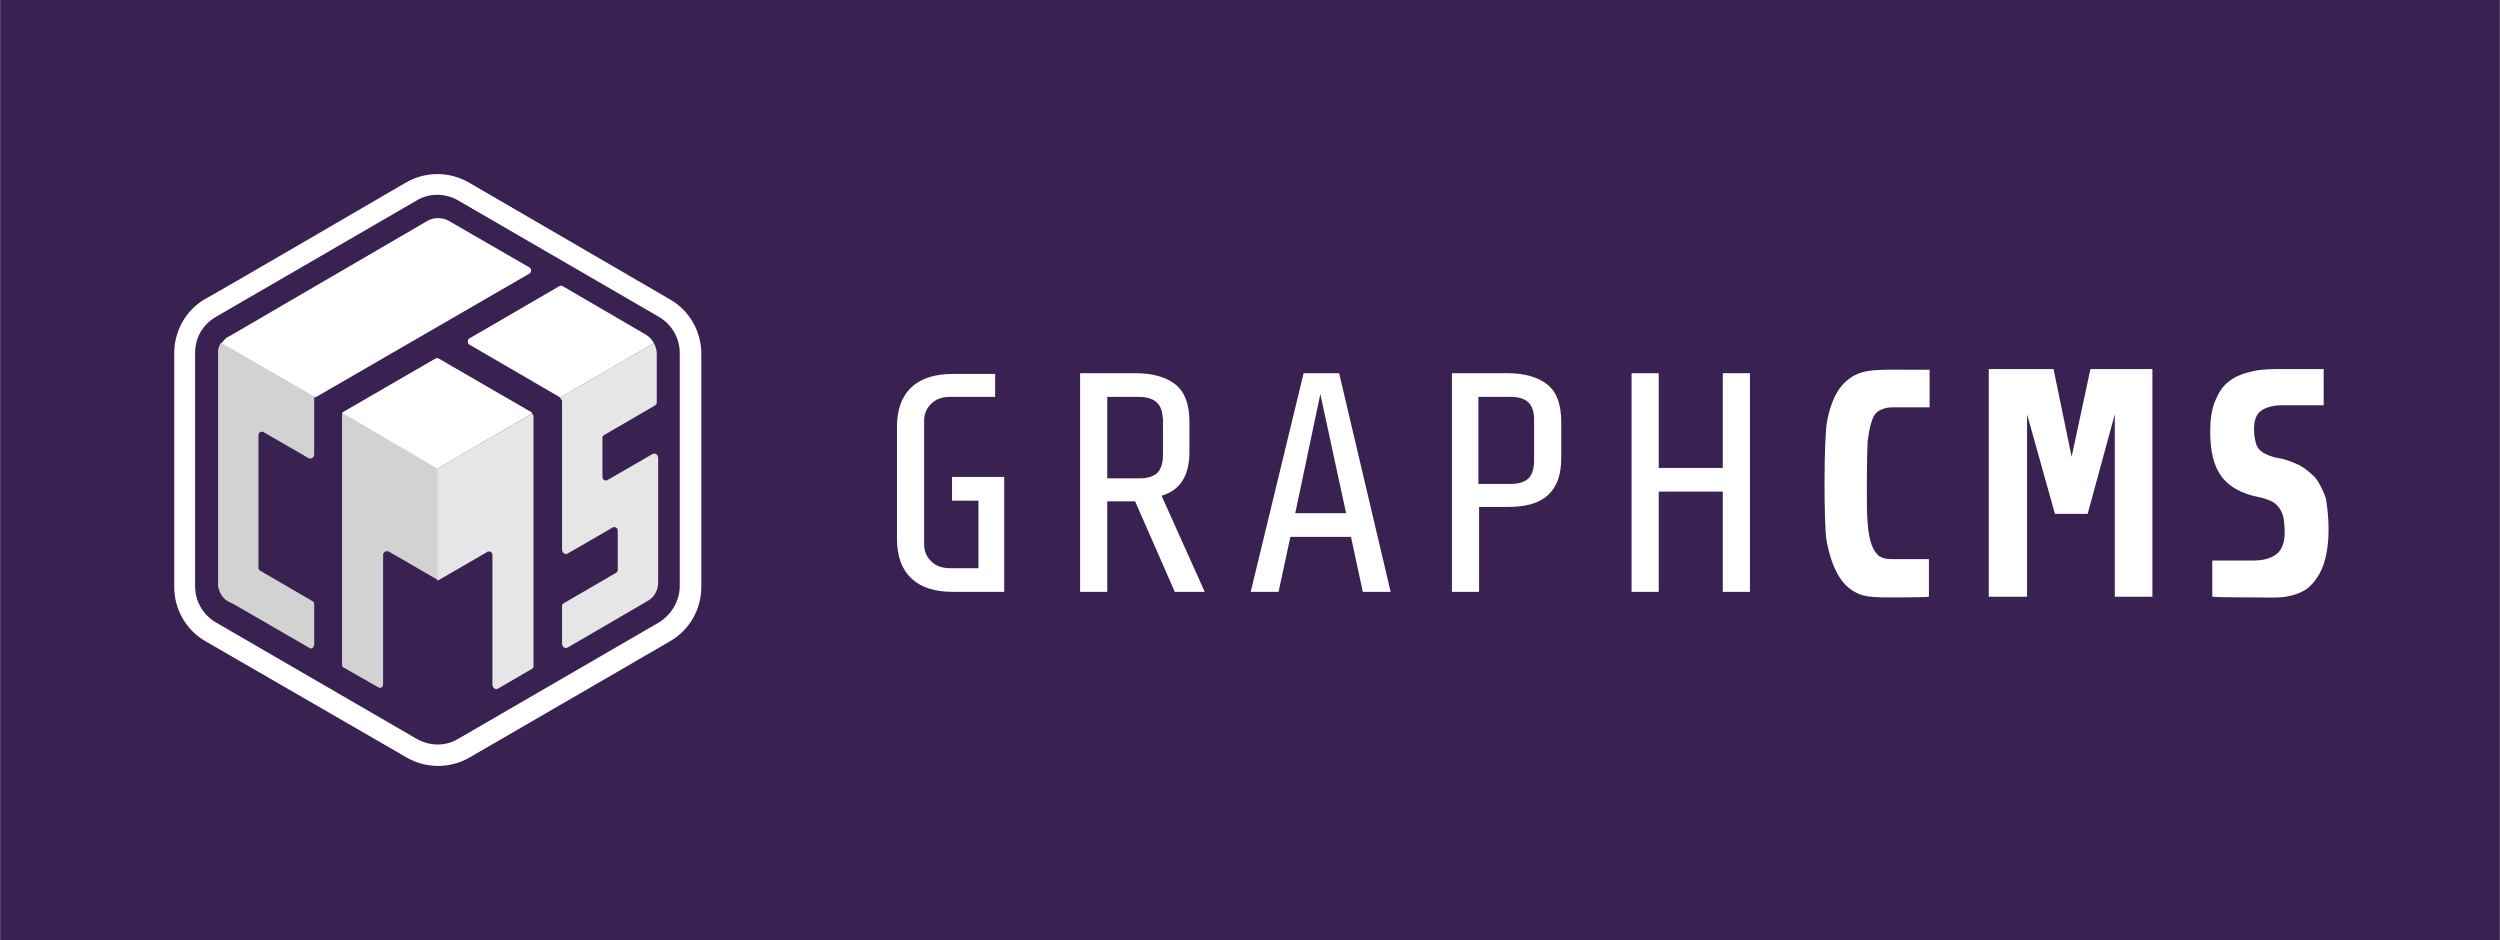
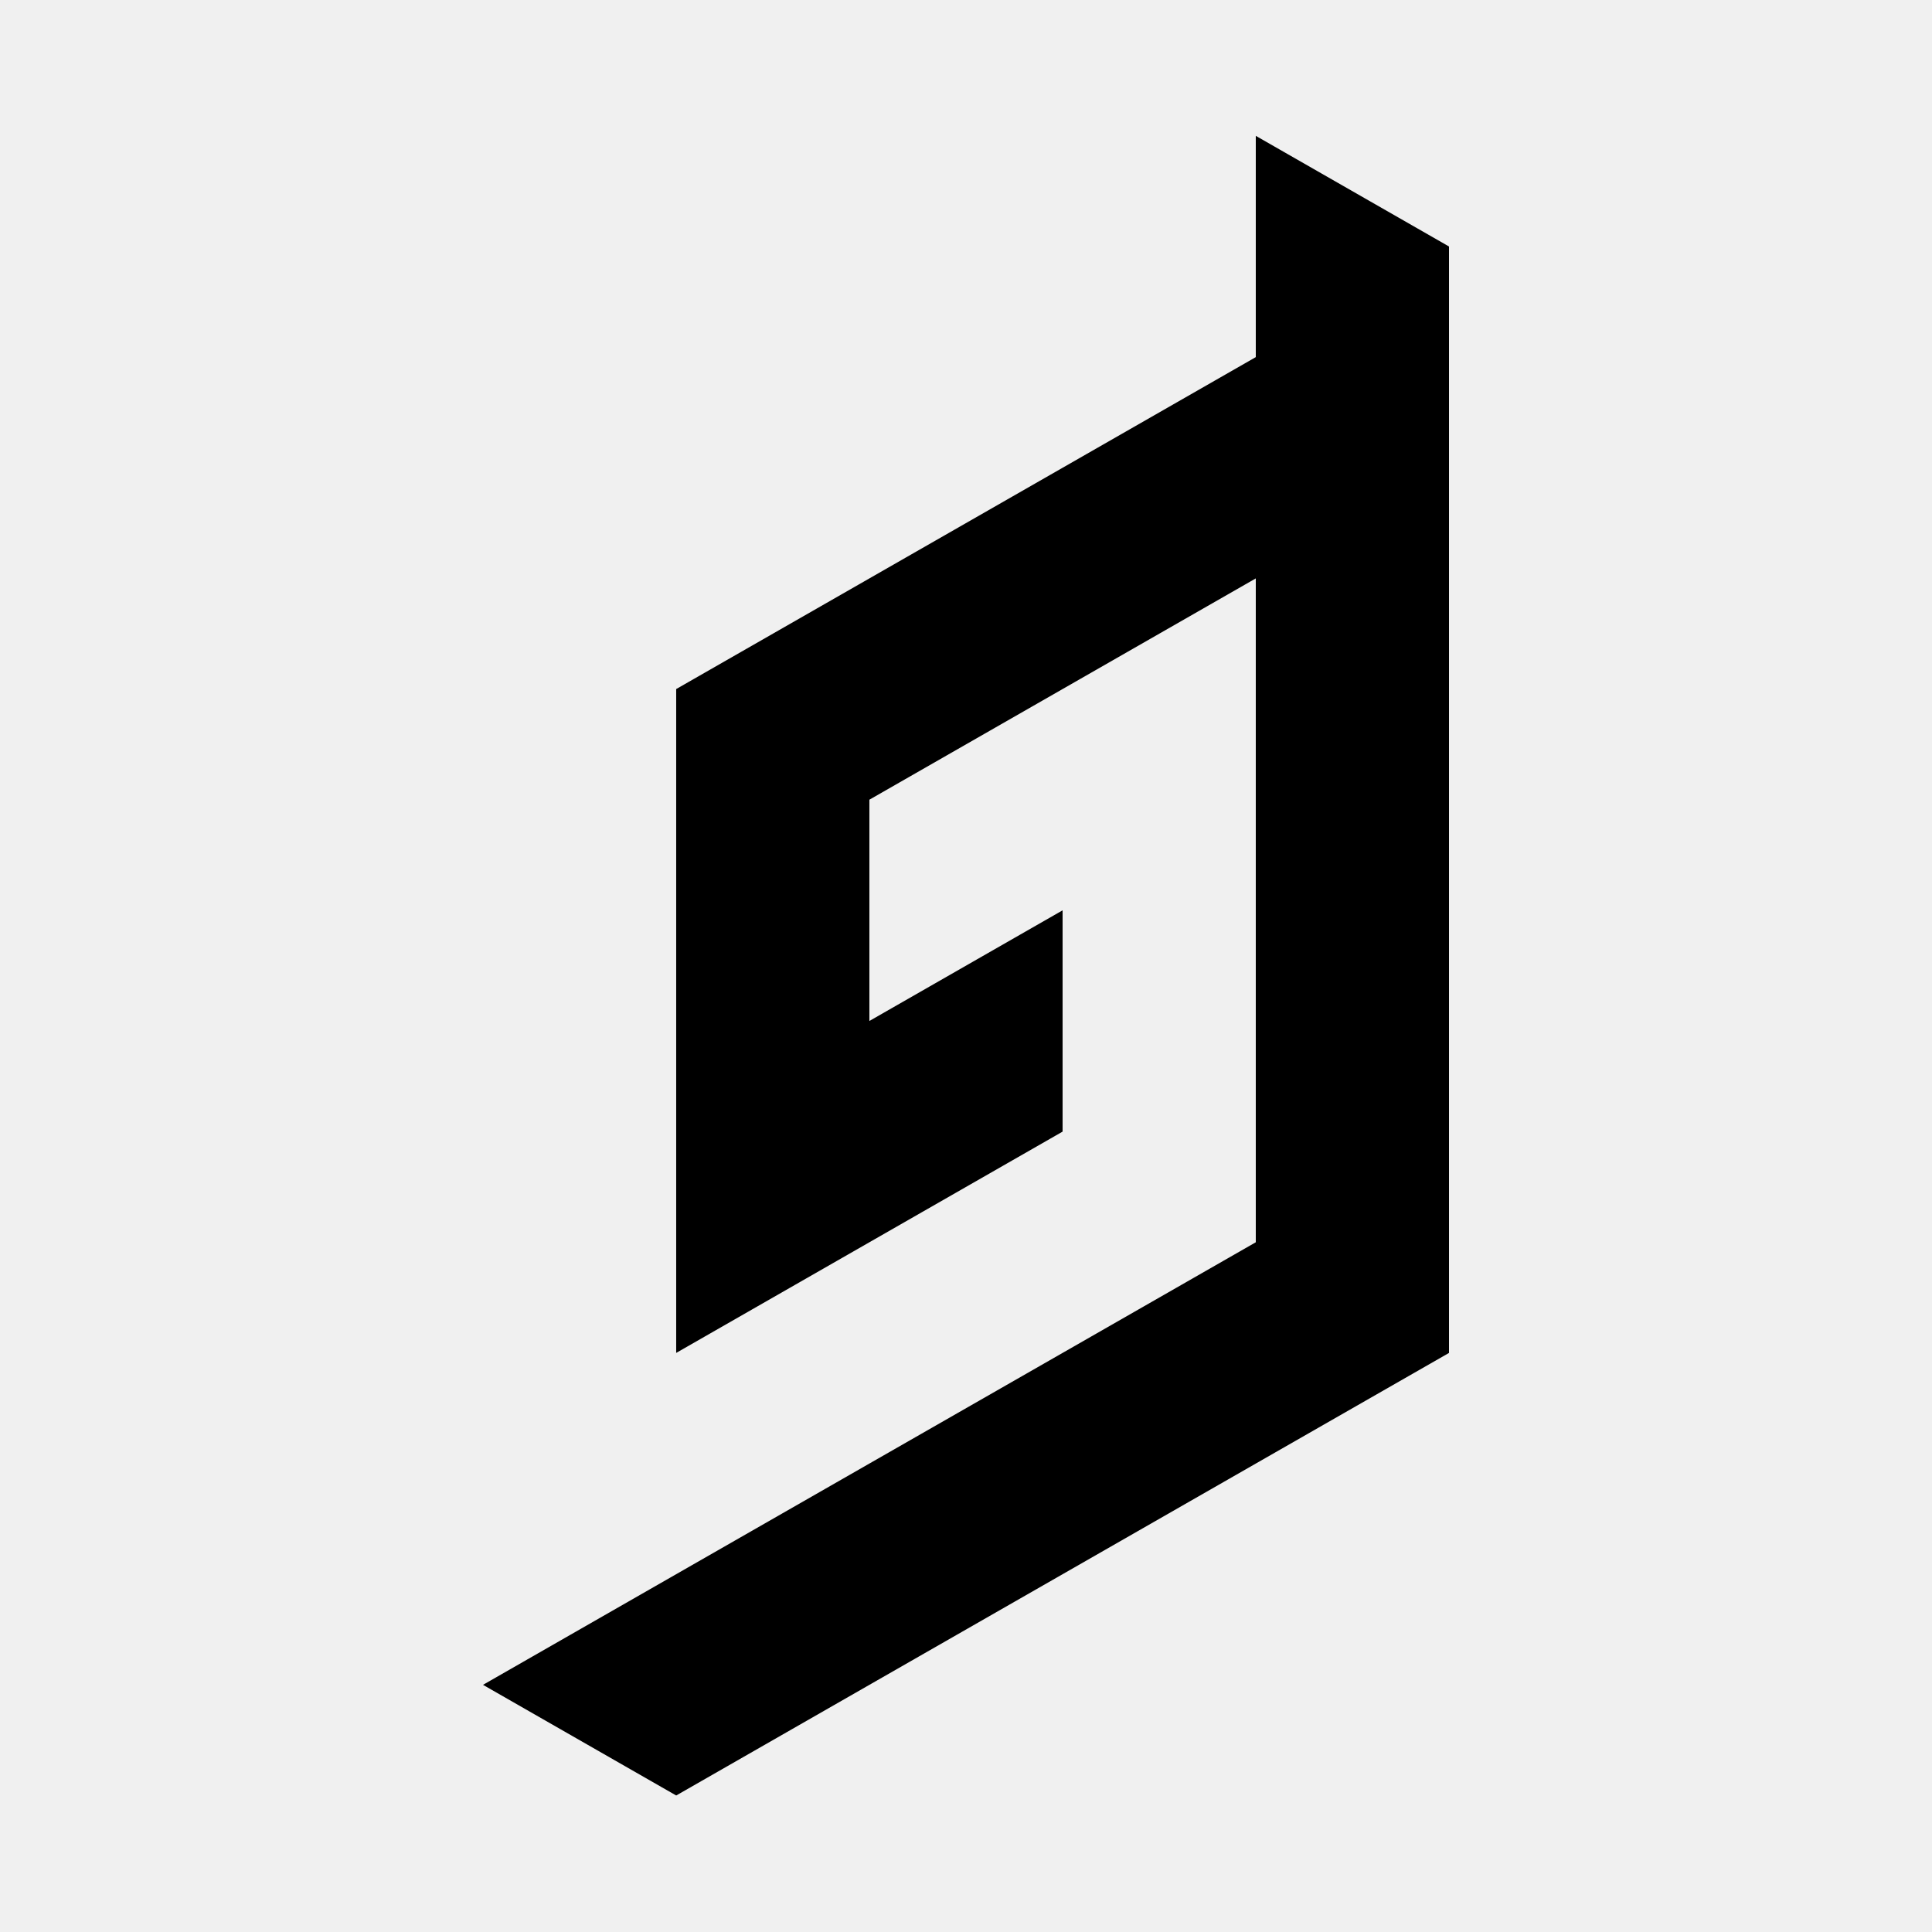
- <svg xmlns="http://www.w3.org/2000/svg" id="Layer_1" viewBox="0 0 359 135" width="2500" height="940">
-   <style>.st0{fill:#392152}.st1{fill:#fff}.st2{fill:#d2d2d2}.st3{fill:#e6e6e6}</style>
-   <path class="st0" d="M0 0h359v135H0V0z" />
-   <path class="st1" d="M130.9 83.1c-1.4-1.3-2.1-3.2-2.1-5.7V61.3c0-2.5.7-4.4 2.1-5.7s3.4-1.9 6-1.9h6V57h-6.5c-1.1 0-2 .3-2.7 1-.7.7-1 1.5-1 2.4v17.8c0 .9.3 1.7 1 2.4s1.6 1 2.7 1h4.1v-9.7h-3.8v-3.4h7.5V85h-7.4c-2.5 0-4.5-.6-5.9-1.9zM163 72h-4v13h-3.9V53.6h8c2.5 0 4.5.6 5.8 1.7 1.3 1.1 1.9 2.9 1.9 5.3v4.3c0 3.4-1.3 5.5-4 6.3L173 85h-4.3L163 72zm3.1-14.2c-.5-.5-1.4-.8-2.5-.8H159v11.7h4.7c1.1 0 2-.3 2.5-.8s.8-1.4.8-2.5v-5.2c-.1-1.1-.3-1.9-.9-2.4zM195.7 85l-1.7-7.9h-8.7l-1.7 7.9h-4l7.6-31.4h5.1l7.4 31.4h-4zm-6.1-28.4L186 73.7h7.3l-3.7-17.1zm32.7 14.5c-1.3 1.2-3.2 1.7-5.7 1.7h-4.2V85h-3.9V53.6h8c2.5 0 4.5.6 5.8 1.7 1.3 1.1 1.9 2.9 1.9 5.3v5.1c0 2.5-.6 4.2-1.9 5.4zm-2.8-13.3c-.5-.5-1.4-.8-2.5-.8h-4.7v12.5h4.7c1.1 0 2-.3 2.5-.8s.8-1.4.8-2.5v-6c0-1.1-.3-1.9-.8-2.4zM247.4 85V70.6h-9.2V85h-3.9V53.6h3.9v13.6h9.2V53.6h3.9V85h-3.9zm29.6.7c-.2.1-5.1.1-5.4.1-1.7 0-3.2 0-4.4-.4-1.3-.5-2.3-1.3-3.1-2.6-.8-1.3-1.4-3-1.8-5.2-.4-2.2-.4-15.1.1-17.2.4-2.1 1.1-3.8 2-4.9.9-1.1 2-1.8 3.3-2.1 1.3-.4 5.2-.3 5.7-.3h3.7v5.4h-5.4c-.7 0-1.3.2-1.7.4-.4.2-.8.5-1.1 1.3-.3.7-.5 1.7-.7 3.2-.1 1.4-.2 10.2 0 11.6.1 1.5.3 2.5.6 3.3.3.8.7 1.3 1.1 1.6.5.3 1.1.4 1.7.4h5.4v5.4zm26.7 0V59.5l-3.9 14.3h-4.7l-4-14.3v26.2h-5.5V53h9.3l2.6 12.6 2.7-12.6h8.9v32.7h-5.4zm30.7-9.7c0 2.2-.3 3.9-.8 5.3-.5 1.3-1.2 2.3-2.1 3.1-.9.7-2 1.1-3.3 1.3-1.3.2-2.6.1-4.1.1-.5 0-5.8 0-6.4-.1v-5.2h5.9c1.4 0 2.5-.3 3.3-.9.8-.6 1.2-1.7 1.2-3.2 0-.8-.1-1.6-.2-2.2-.2-.6-.4-1.1-.7-1.4-.3-.4-.7-.7-1.2-.9-.5-.2-1-.4-1.6-.5-2.5-.5-4.3-1.5-5.4-3-1.1-1.5-1.6-3.6-1.6-6.4 0-1.7.2-3.2.7-4.4.5-1.2 1.1-2.2 2.1-2.9.9-.7 2-1.1 3.4-1.4 1.3-.3 2.8-.3 4.5-.3h5.6v5.2h-6c-1.3 0-2.3.3-3 .8-.7.5-1 1.4-1 2.6 0 .8.1 1.4.2 1.8.1.5.3.9.6 1.2.3.3.6.5 1.1.7.4.2 1 .4 1.7.5 1.1.2 2 .6 2.9 1 .9.5 1.6 1.1 2.3 1.8.6.8 1.1 1.8 1.5 2.9.2 1.2.4 2.7.4 4.5zM65.8 28.8c-1.9-1.1-4.2-1.1-6 0L31 45.5c-1.9 1.1-3 3-3 5.2v33.5c0 2.1 1.1 4.1 3 5.2l28.8 16.7c1.9 1.1 4.2 1.1 6 0l28.8-16.7c1.8-1.1 3-3.1 3-5.2V50.7c0-2.1-1.1-4.1-3-5.2L65.8 28.8zm-7.5-2.6c2.8-1.6 6.2-1.6 9 0L96.2 43c2.8 1.6 4.5 4.6 4.5 7.8v33.5c0 3.2-1.7 6.2-4.5 7.8l-28.8 16.7c-2.8 1.6-6.2 1.6-9 0L29.5 92.1c-2.8-1.6-4.5-4.6-4.5-7.8V50.7c0-3.2 1.7-6.2 4.5-7.8 0 .1 28.8-16.7 28.8-16.7z" />
-   <path class="st2" d="M32.8 86.4l.8.4 10.9 6.3c.2.1.4 0 .5-.2 0-.1.1-.2.1-.3v-5.9c0-.2-.1-.3-.3-.4L37.4 82c-.2-.1-.3-.3-.3-.4V62.5c0-.3.2-.5.5-.5.1 0 .2 0 .3.1l6.4 3.7c.2.1.5.1.7-.2 0-.1.1-.2.1-.3v-8c0-.1 0-.2.1-.3l-13.5-7.8c-.2.4-.4.8-.4 1.2v33.8c.2 1 .7 1.8 1.5 2.2zm16.4-27.1c-.1.1-.1.2-.1.3v35.9c0 .1 0 .2.1.3l5.1 2.9c.1 0 .1.1.2.1.3 0 .5-.2.5-.5V79.7c0-.1 0-.2.1-.3.1-.2.4-.3.7-.2l6.9 4c.1.1.2.1.3.1v-16l-13.8-8z" />
-   <path class="st3" d="M80.4 57.1l13.5-7.8c.2.4.4.9.4 1.4v7.1c0 .2-.1.3-.2.4l-7.4 4.3c-.2.1-.2.3-.2.4v5.6c0 .3.2.5.5.5.1 0 .2 0 .3-.1l6.4-3.7c.2-.1.5-.1.7.2 0 .1.1.2.1.3v18c0 1.1-.6 2.1-1.5 2.6L81.5 93c-.2.1-.5.1-.7-.2 0-.1-.1-.2-.1-.3V87c0-.2.1-.3.3-.4l7.4-4.3c.2-.1.3-.3.3-.4v-5.7c0-.3-.2-.5-.5-.5-.1 0-.2 0-.3.1l-6.4 3.7c-.2.1-.5.1-.7-.2 0-.1-.1-.2-.1-.3V57.5c-.2-.2-.2-.3-.3-.4zm-4 2.3c.1.1.2.2.2.4v35.9c0 .2-.1.3-.3.4l-4.8 2.8c-.2.1-.5.1-.7-.2 0-.1-.1-.2-.1-.3V79.7c0-.3-.2-.5-.5-.5-.1 0-.2 0-.3.1l-6.9 4c-.1 0-.1.1-.2.1V67.3l13.6-7.9z" />
-   <path class="st1" d="M45.3 57.1l-13.5-7.8c.3-.4.6-.8 1.1-1l28.5-16.6c.9-.5 2.1-.5 3 0L76 38.4c.1 0 .1.1.2.2.1.2.1.5-.2.7L45.4 57c-.1 0-.1 0-.1.1zm31.1 2.3l-13.6 7.9-13.7-8 .1-.1 13.3-7.7c.2-.1.3-.1.5 0l13.3 7.7c.1.1.1.2.1.2zm17.5-10.1l-13.5 7.8-.1-.1-12.9-7.5c-.2-.1-.3-.4-.2-.7 0-.1.1-.1.2-.2l12.9-7.5c.2-.1.3-.1.5 0l12 7c.5.3.8.7 1.1 1.2z" />
+ <svg xmlns="http://www.w3.org/2000/svg" width="512" height="512" viewBox="0 0 512 512">
+   <defs>
+     <clipPath id="clip-Icon_Black">
+       <rect width="512" height="512" />
+     </clipPath>
+   </defs>
+   <g id="Icon_Black" data-name="Icon Black" clip-path="url(#clip-Icon_Black)">
+     <g id="Group-6" transform="translate(128 36)">
+       <path id="Path" d="M205.143,58.642l-51.2,29.323-51.2,29.319-51.2,29.323V322.536l51.2-29.323,51.2-29.323V205.248l-51.2,29.322V175.929l51.2-29.323,51.2-29.323V293.213l-51.2,29.323-51.2,29.319-51.2,29.322L.346,410.5l51.2,29.323,51.2-29.323,51.2-29.319,51.2-29.322,51.2-29.319V29.323L205.143,0Z" transform="translate(-0.346)" fill-rule="evenodd" />
+     </g>
+   </g>
</svg>
